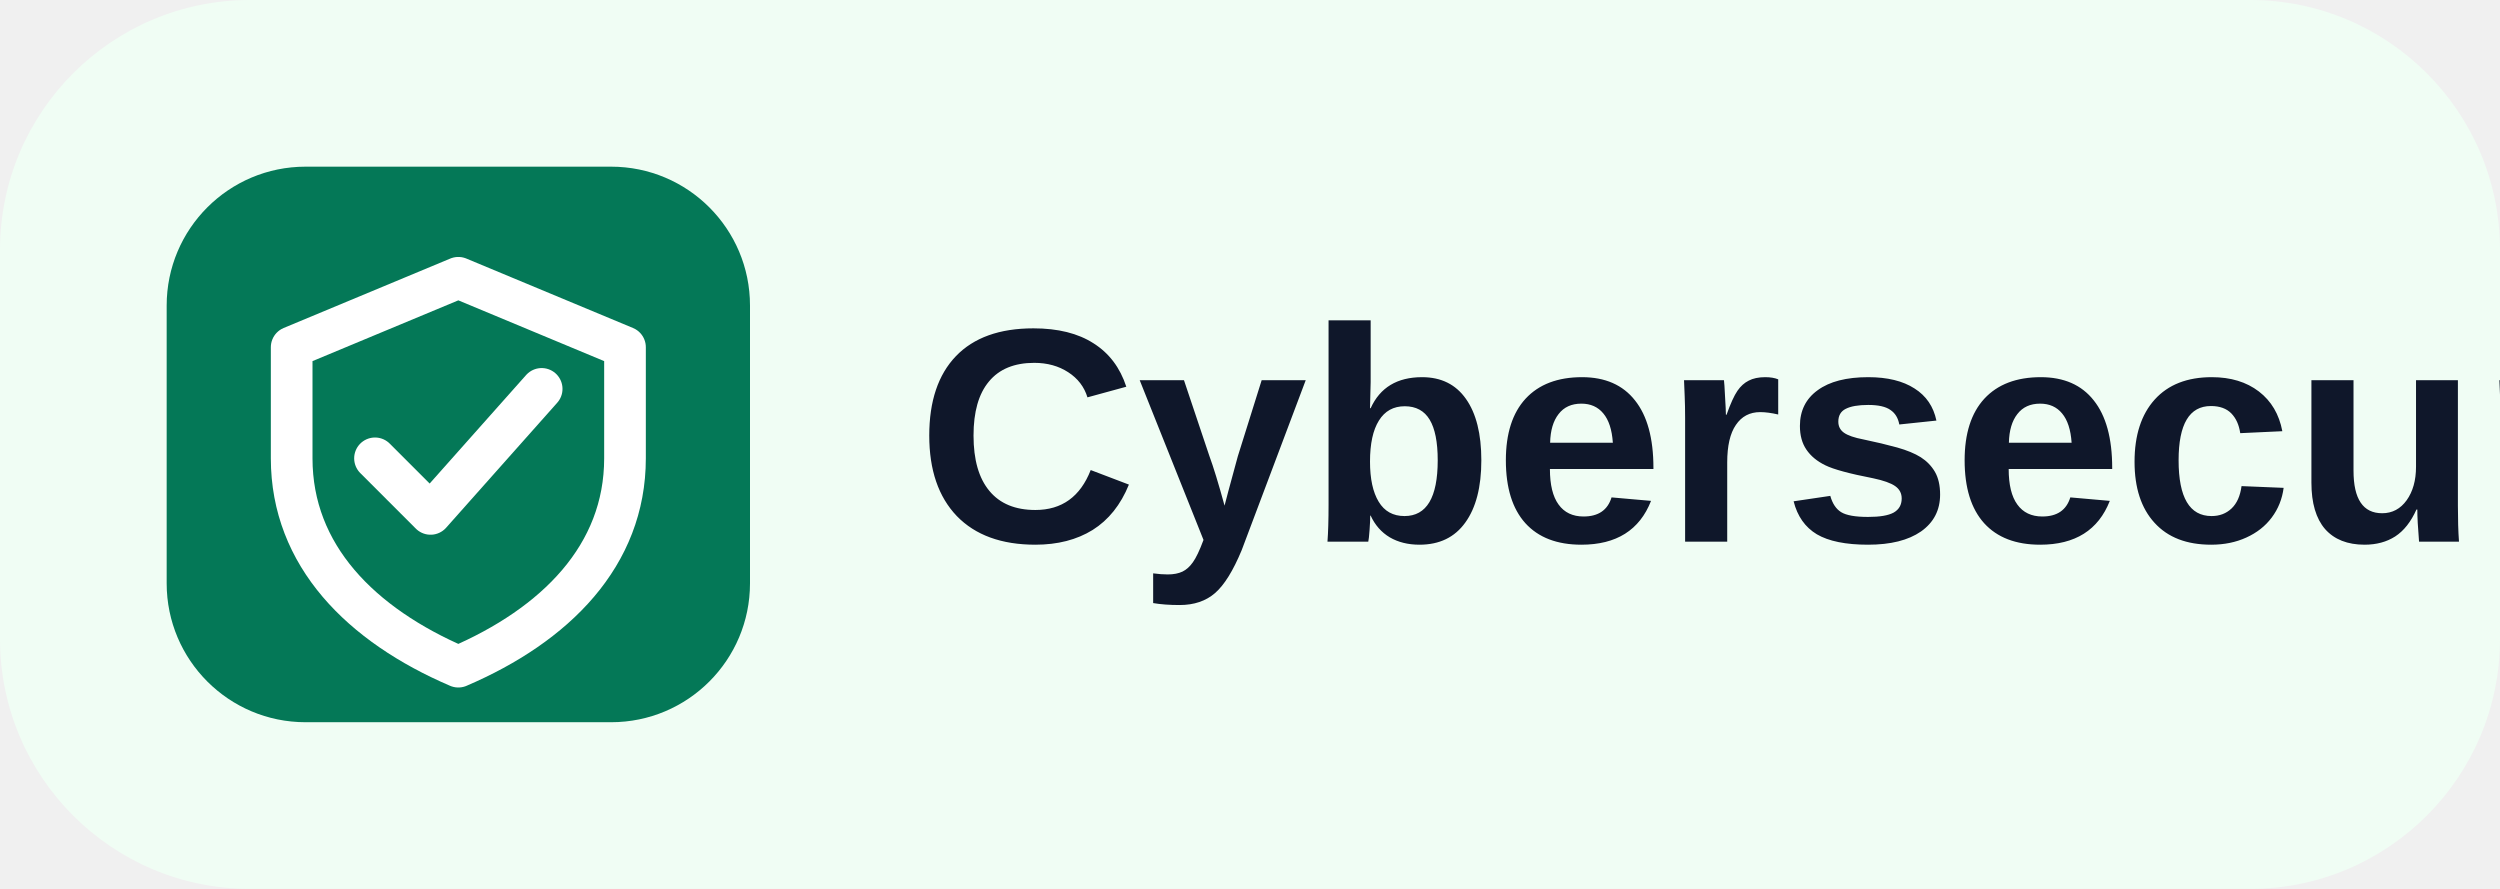
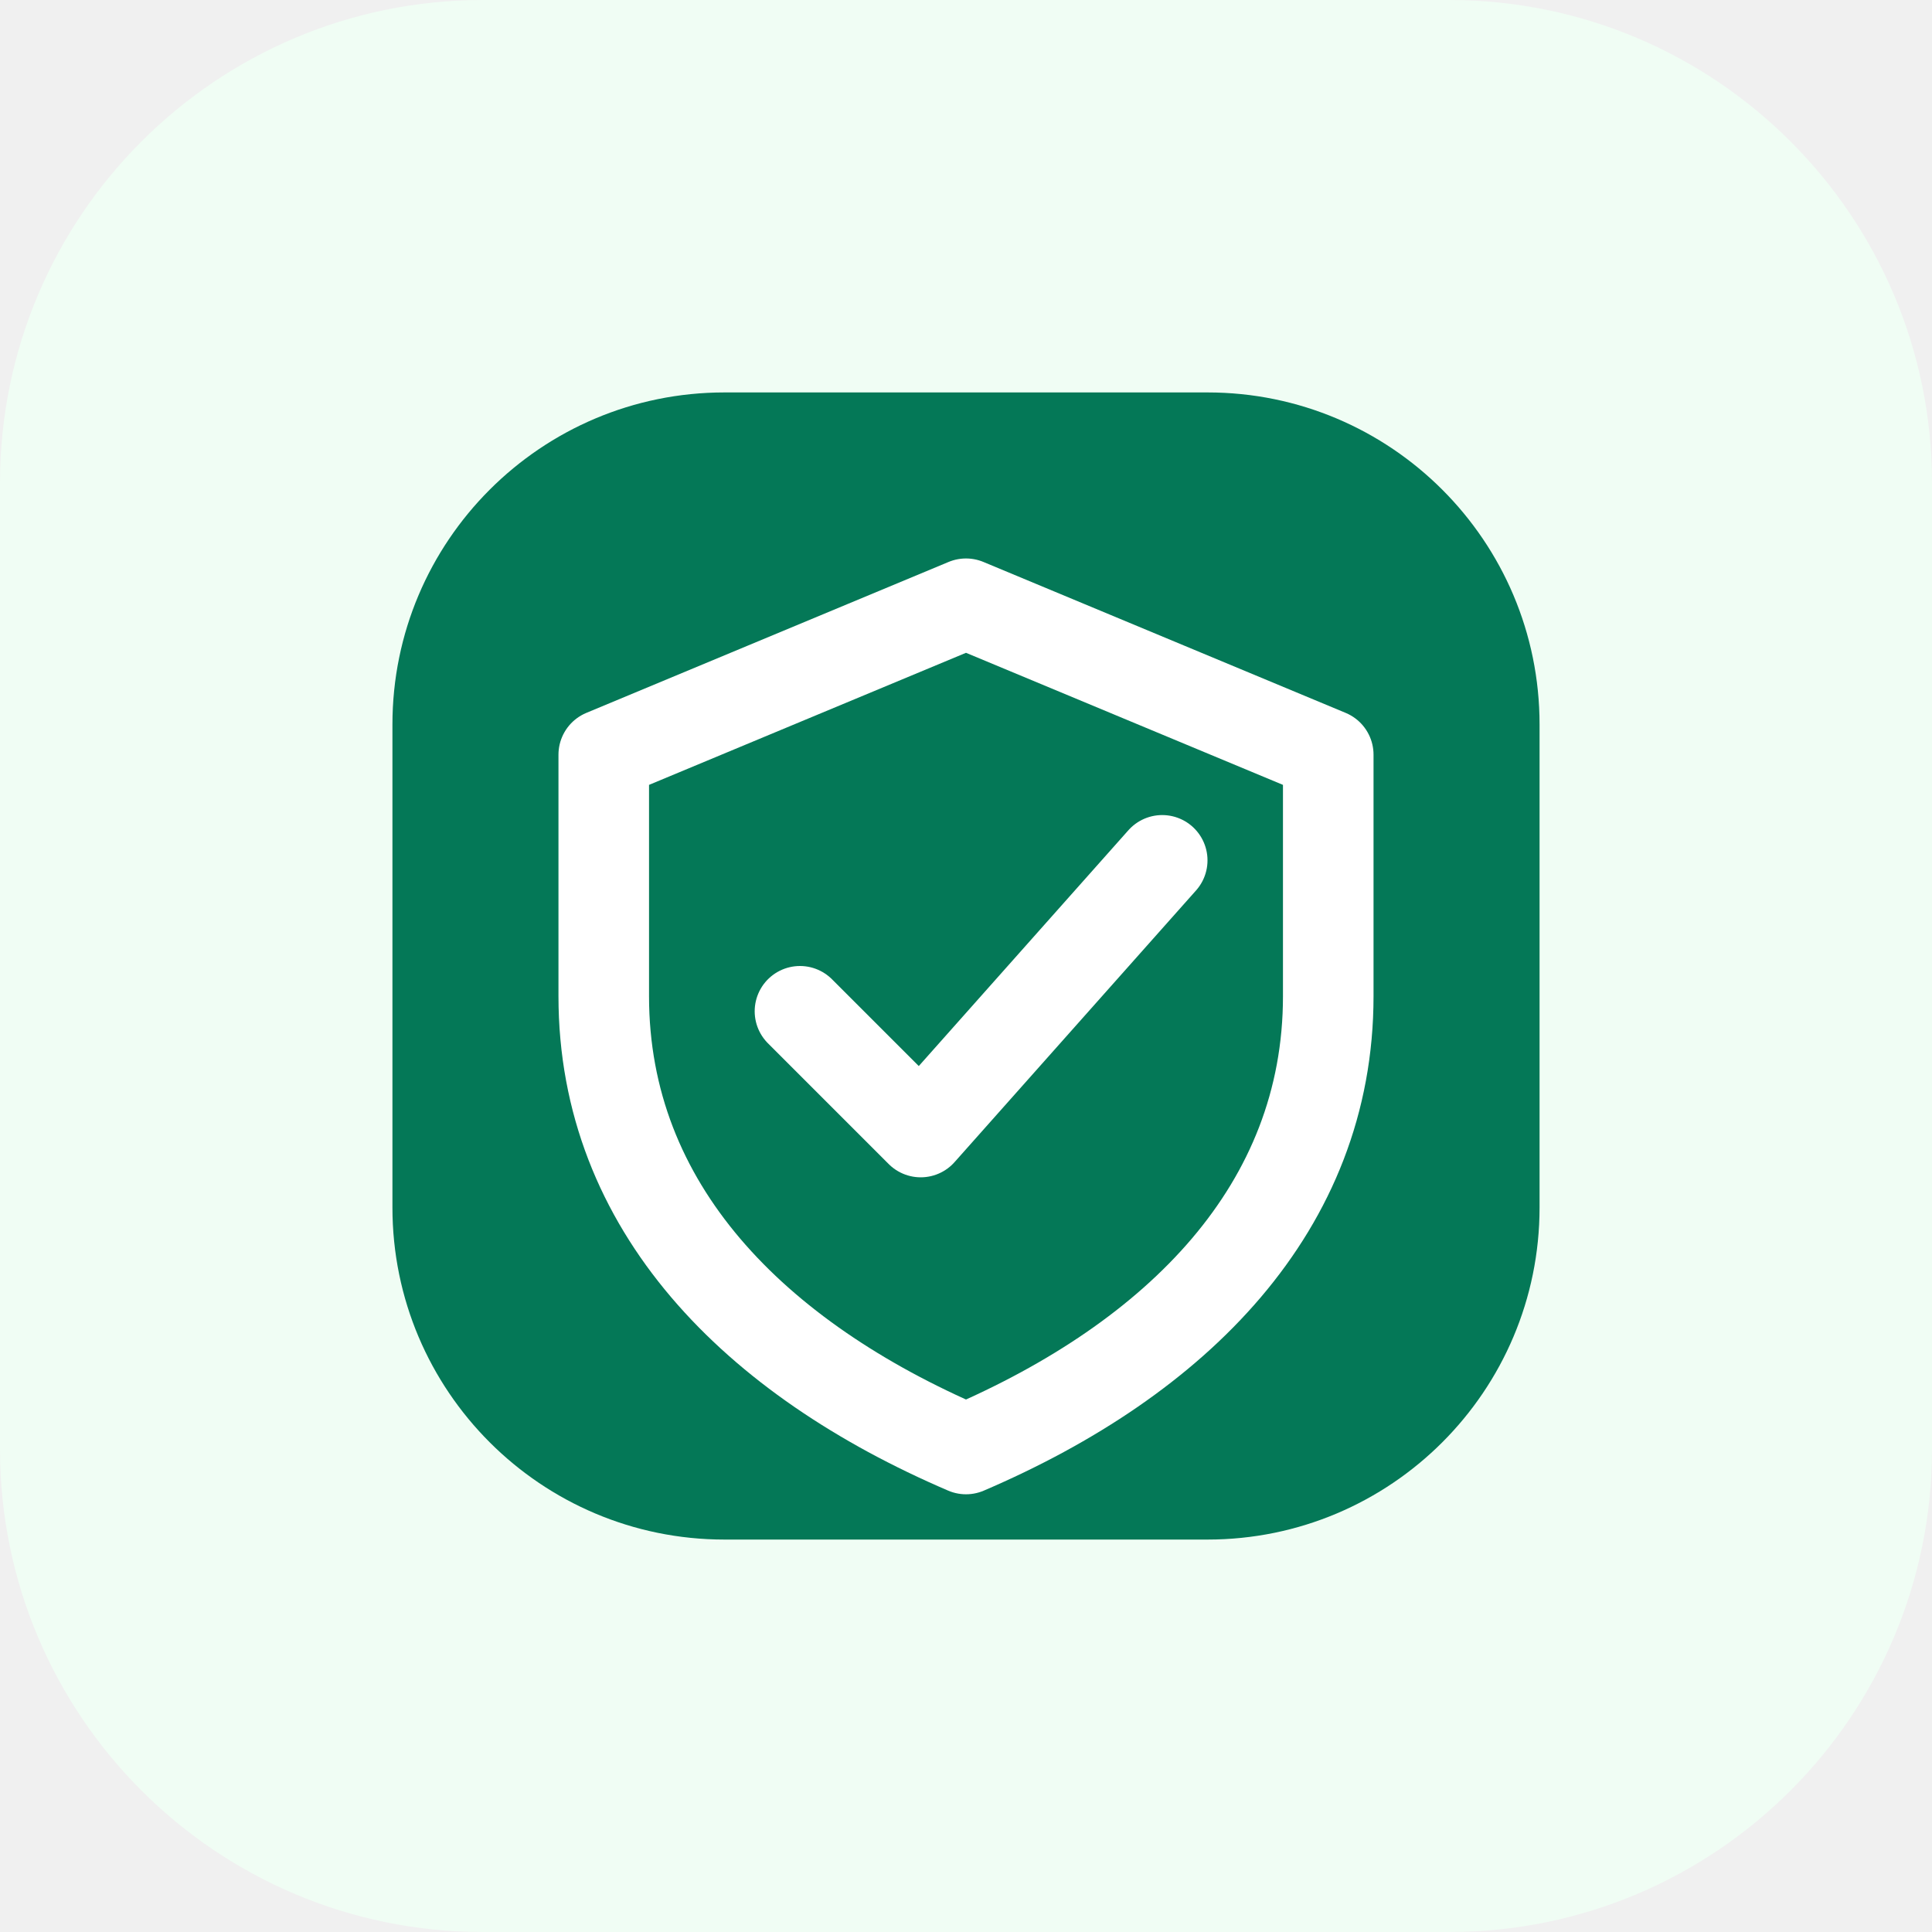
- <svg xmlns="http://www.w3.org/2000/svg" viewBox="0 0 180 64" role="img" aria-labelledby="title">
-   <rect width="180" height="64" rx="18" fill="#f0fdf4" />
-   <rect x="12" y="12" width="42" height="40" rx="10" fill="#047857" />
-   <path d="M33 20l12 5v8c0 7-5 12-12 15-7-3-12-8-12-15v-8l12-5z" fill="none" stroke="#fff" stroke-width="3" stroke-linejoin="round" />
-   <path d="M27 33l4 4 8-9" fill="none" stroke="#fff" stroke-width="3" stroke-linecap="round" stroke-linejoin="round" />
-   <text x="66" y="39" fill="#0f172a" font-family="Arial, sans-serif" font-size="22" font-weight="800">Cybersecurity</text>
+ <svg xmlns="http://www.w3.org/2000/svg" viewBox="0 0 64 64" role="img" aria-labelledby="title">
+   <rect width="64" height="64" rx="16" fill="#f0fdf4" />
+   <rect x="13" y="13" width="38" height="38" rx="11" fill="#047857" />
+   <path d="M32 20l12 5v8c0 7-5 12-12 15-7-3-12-8-12-15v-8l12-5Z" fill="none" stroke="#fff" stroke-width="3" stroke-linejoin="round" />
+   <path d="m26.5 33.5 4 4 8-9" fill="none" stroke="#fff" stroke-width="3" stroke-linecap="round" stroke-linejoin="round" />
</svg>
